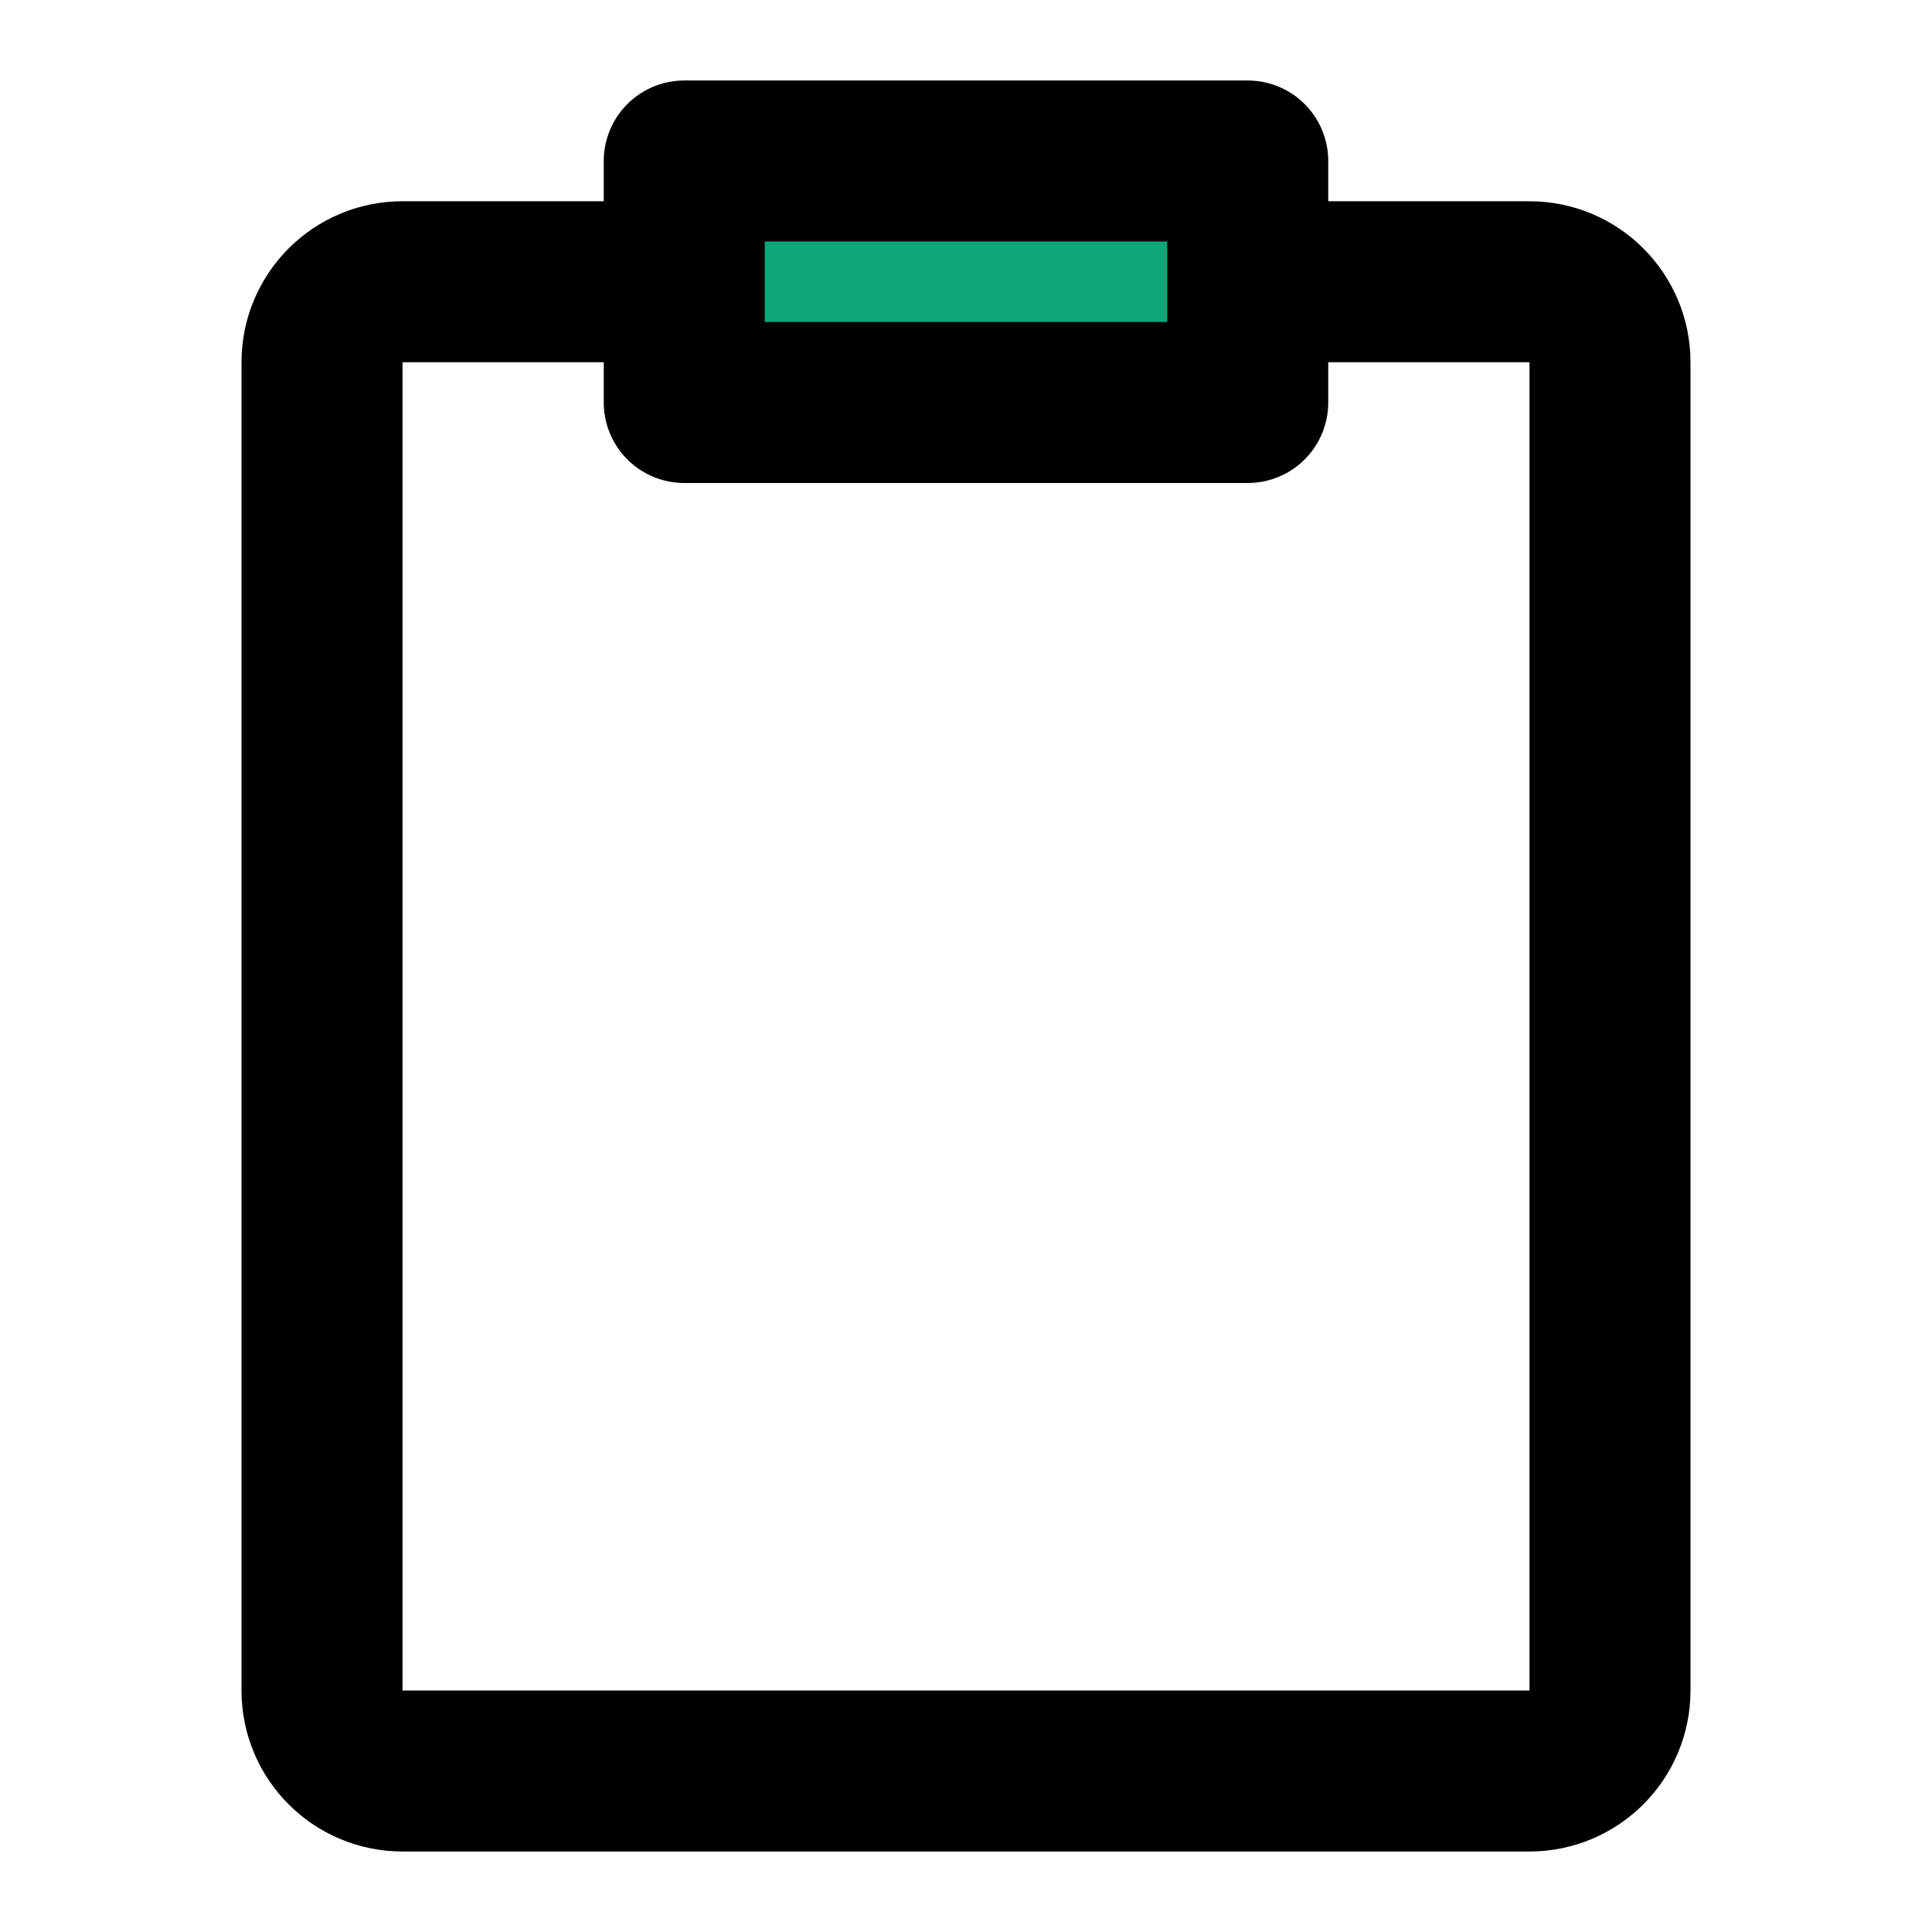
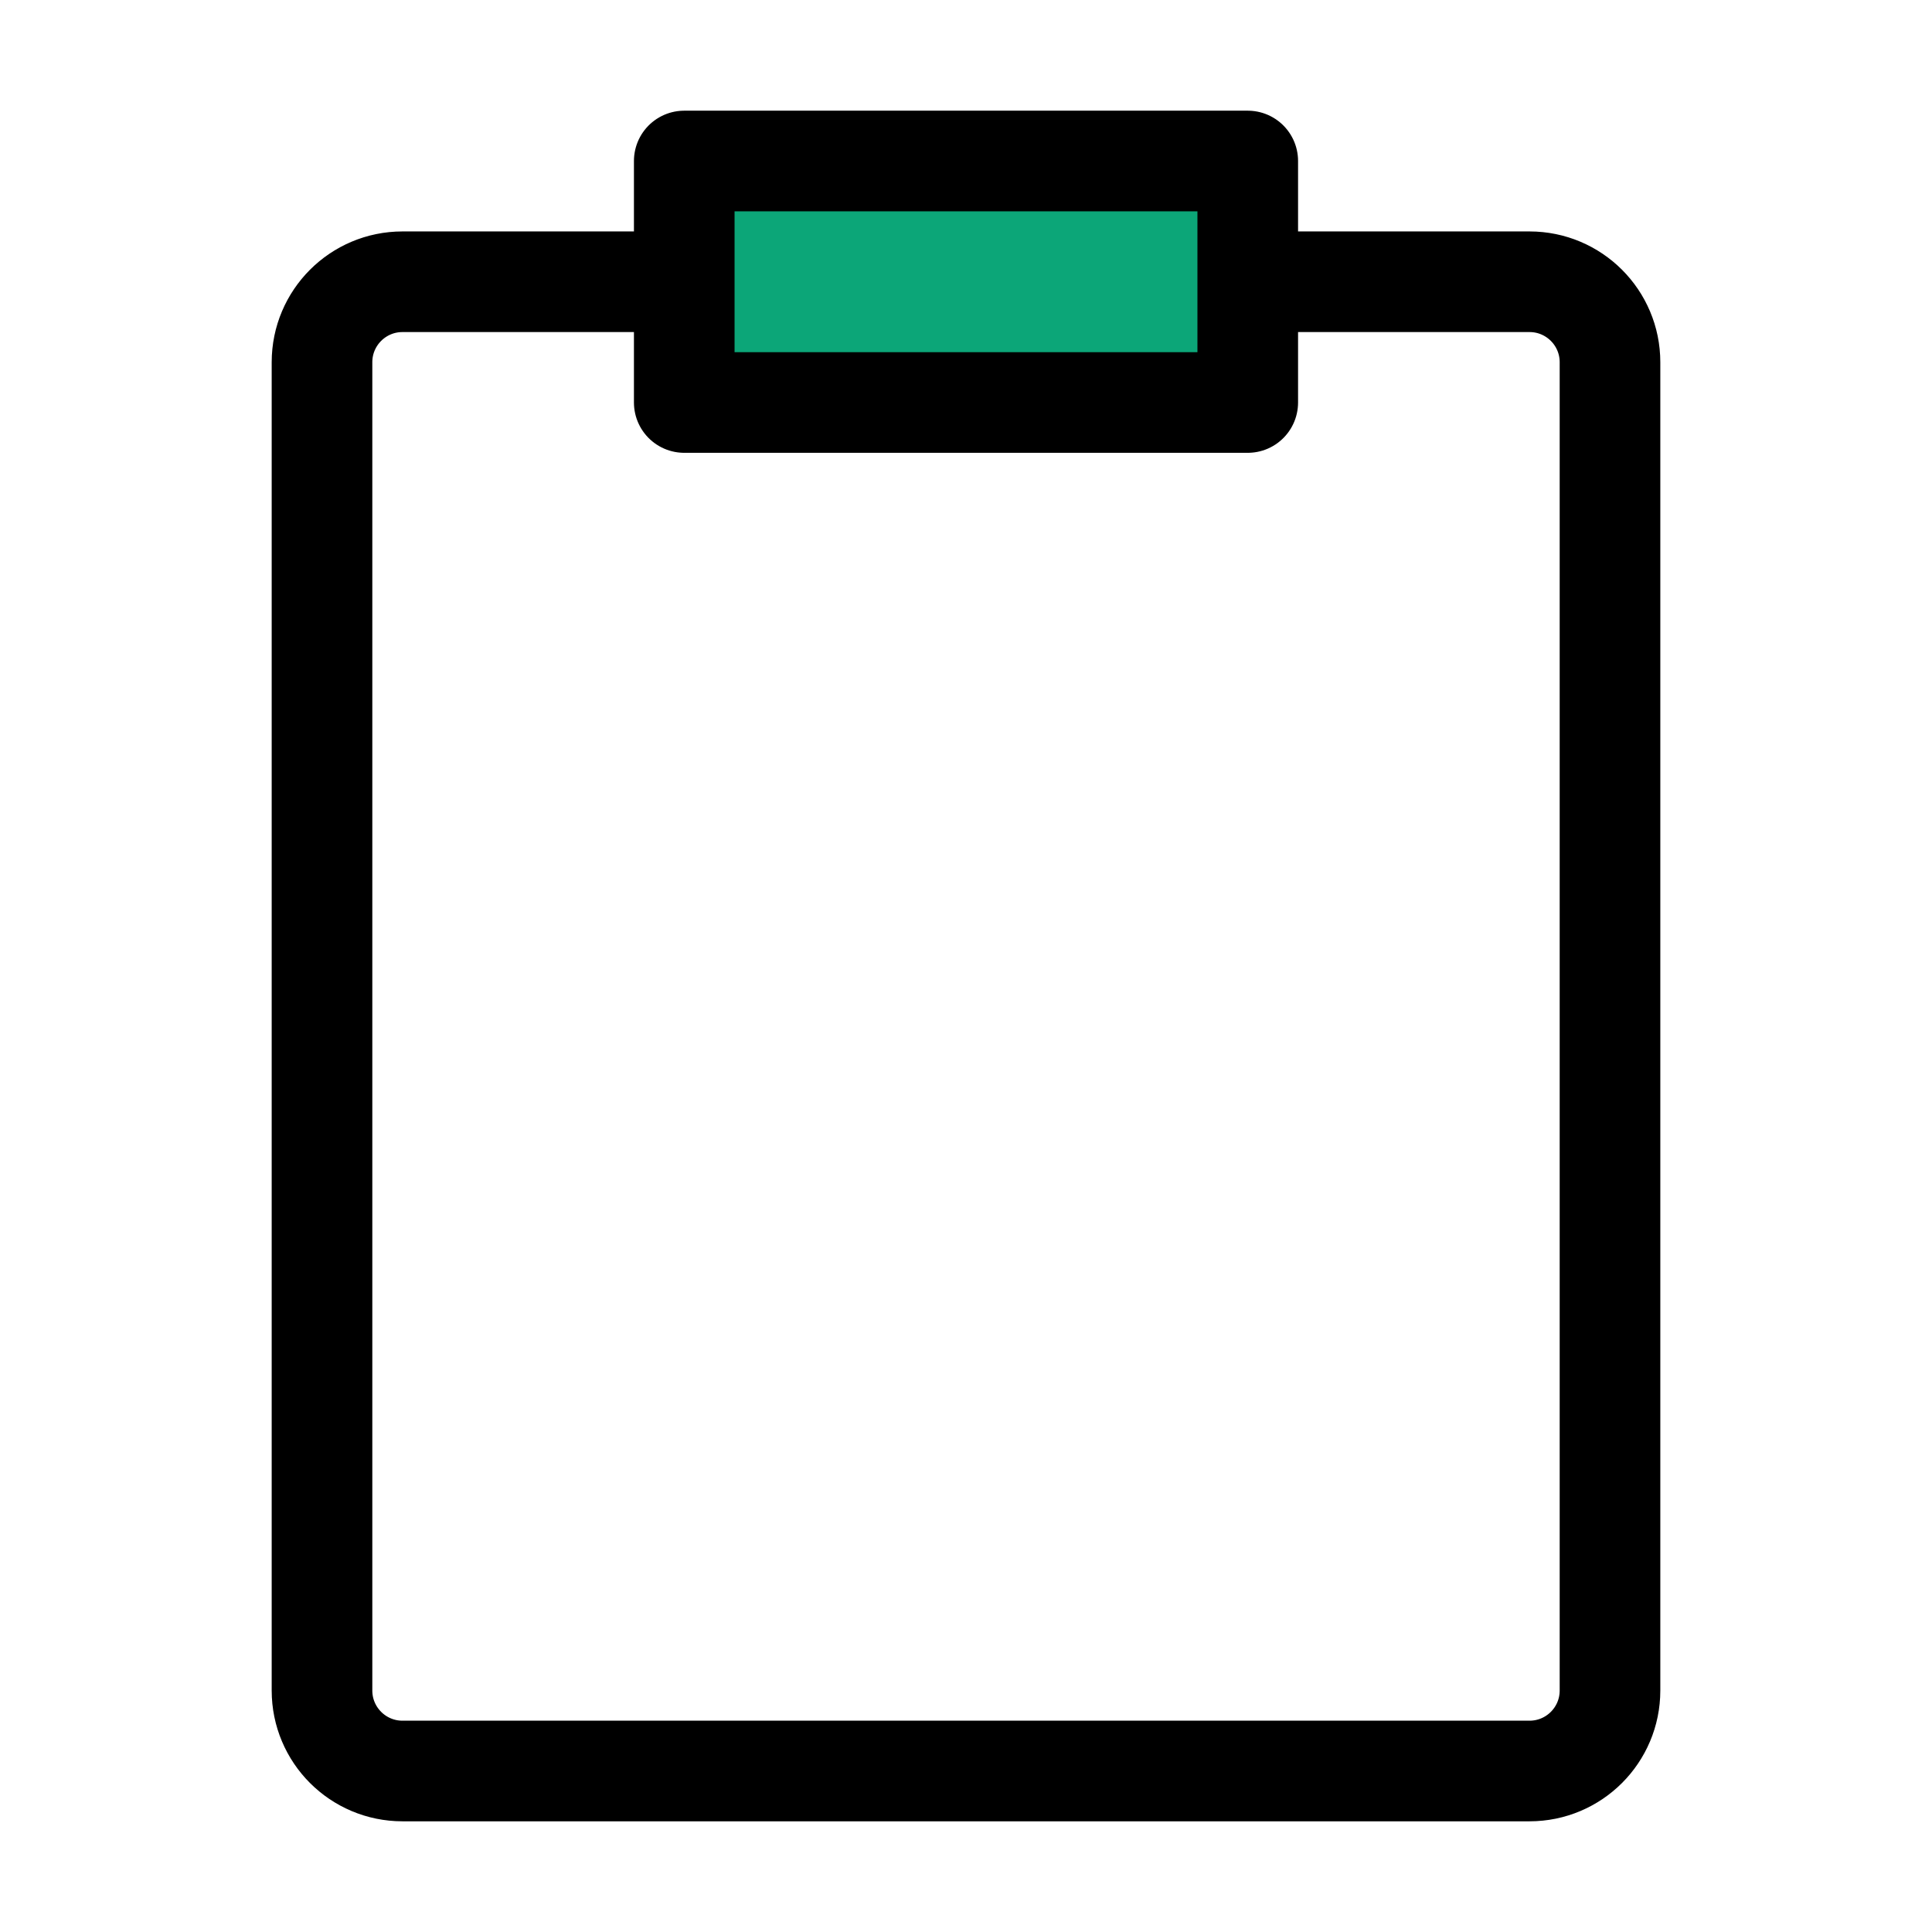
<svg xmlns="http://www.w3.org/2000/svg" viewBox="0 0 48 48">
-   <g fill="none" stroke="#000" stroke-linejoin="round" stroke-width="4">
+   <g fill="none" stroke="#000" stroke-linejoin="round" stroke-width="2.5">
    <path stroke-linecap="round" d="M17 7H16H10C8.895 7 8 7.895 8 9L8 42C8 43.105 8.895 44 10 44H38C39.105 44 40 43.105 40 42V9C40 7.895 39.105 7 38 7H33.05H31" />
    <rect width="14" height="6" x="17" y="4" fill="#0ca678" />
  </g>
</svg>
